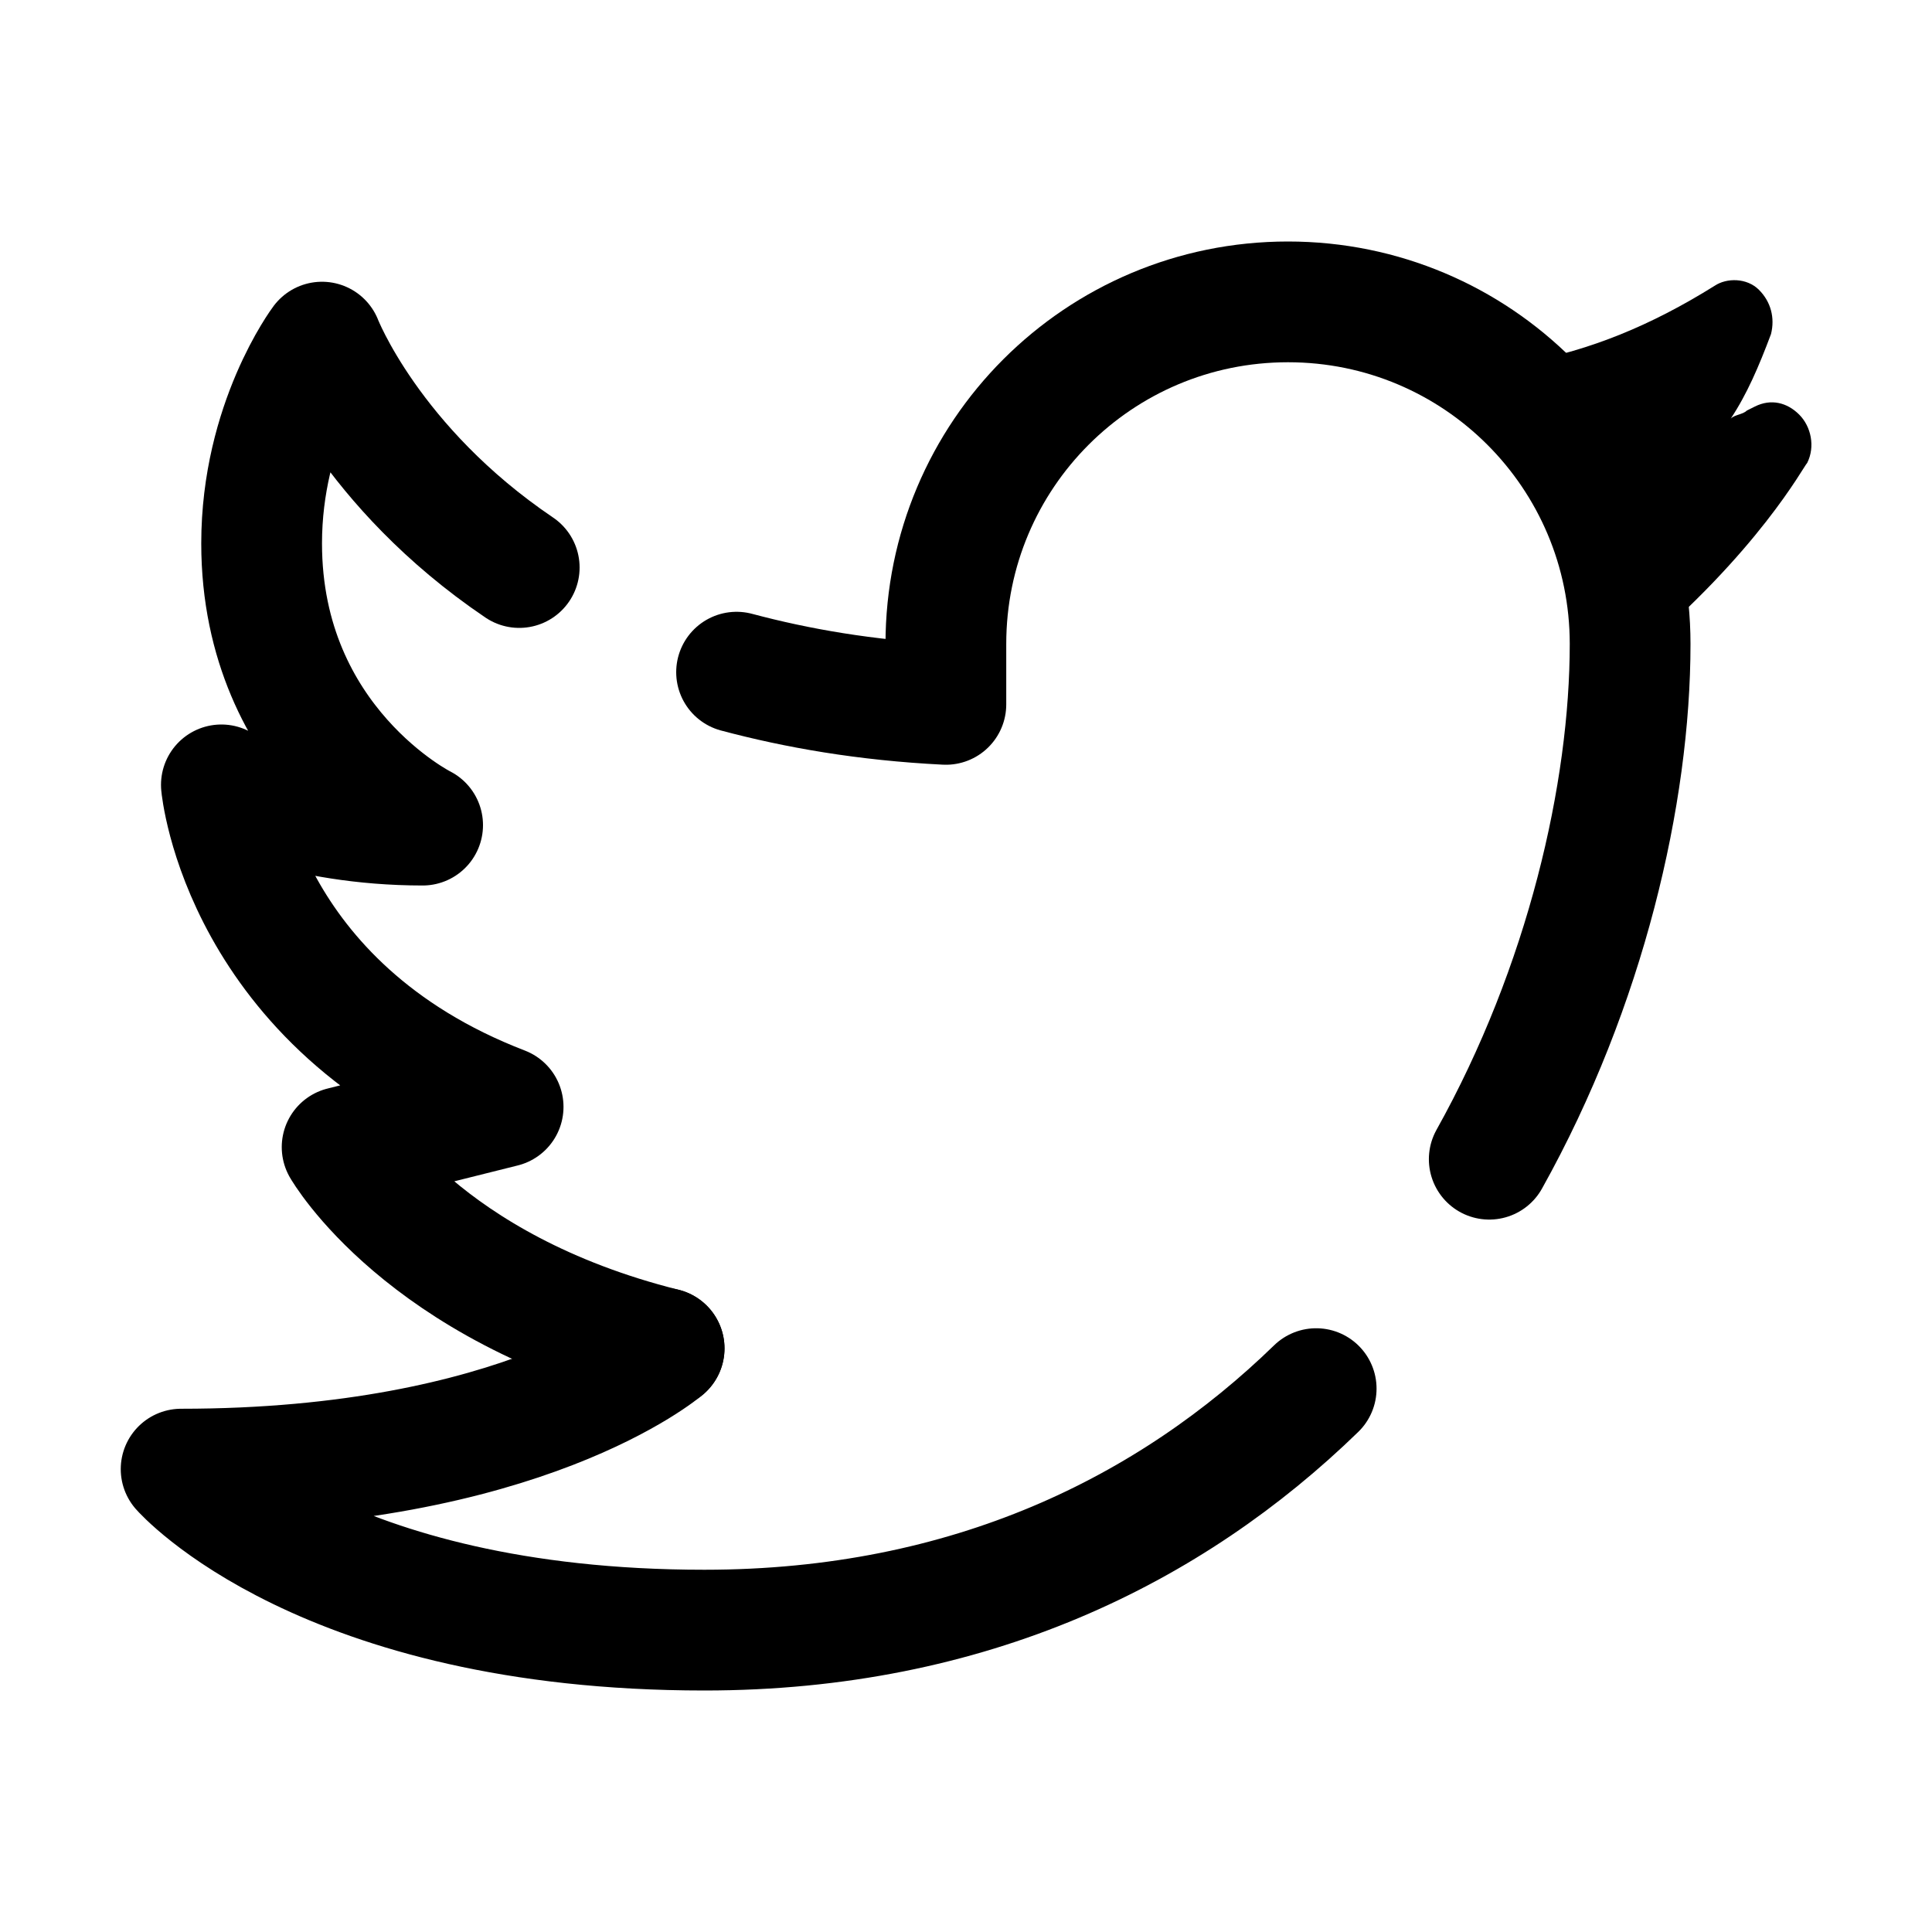
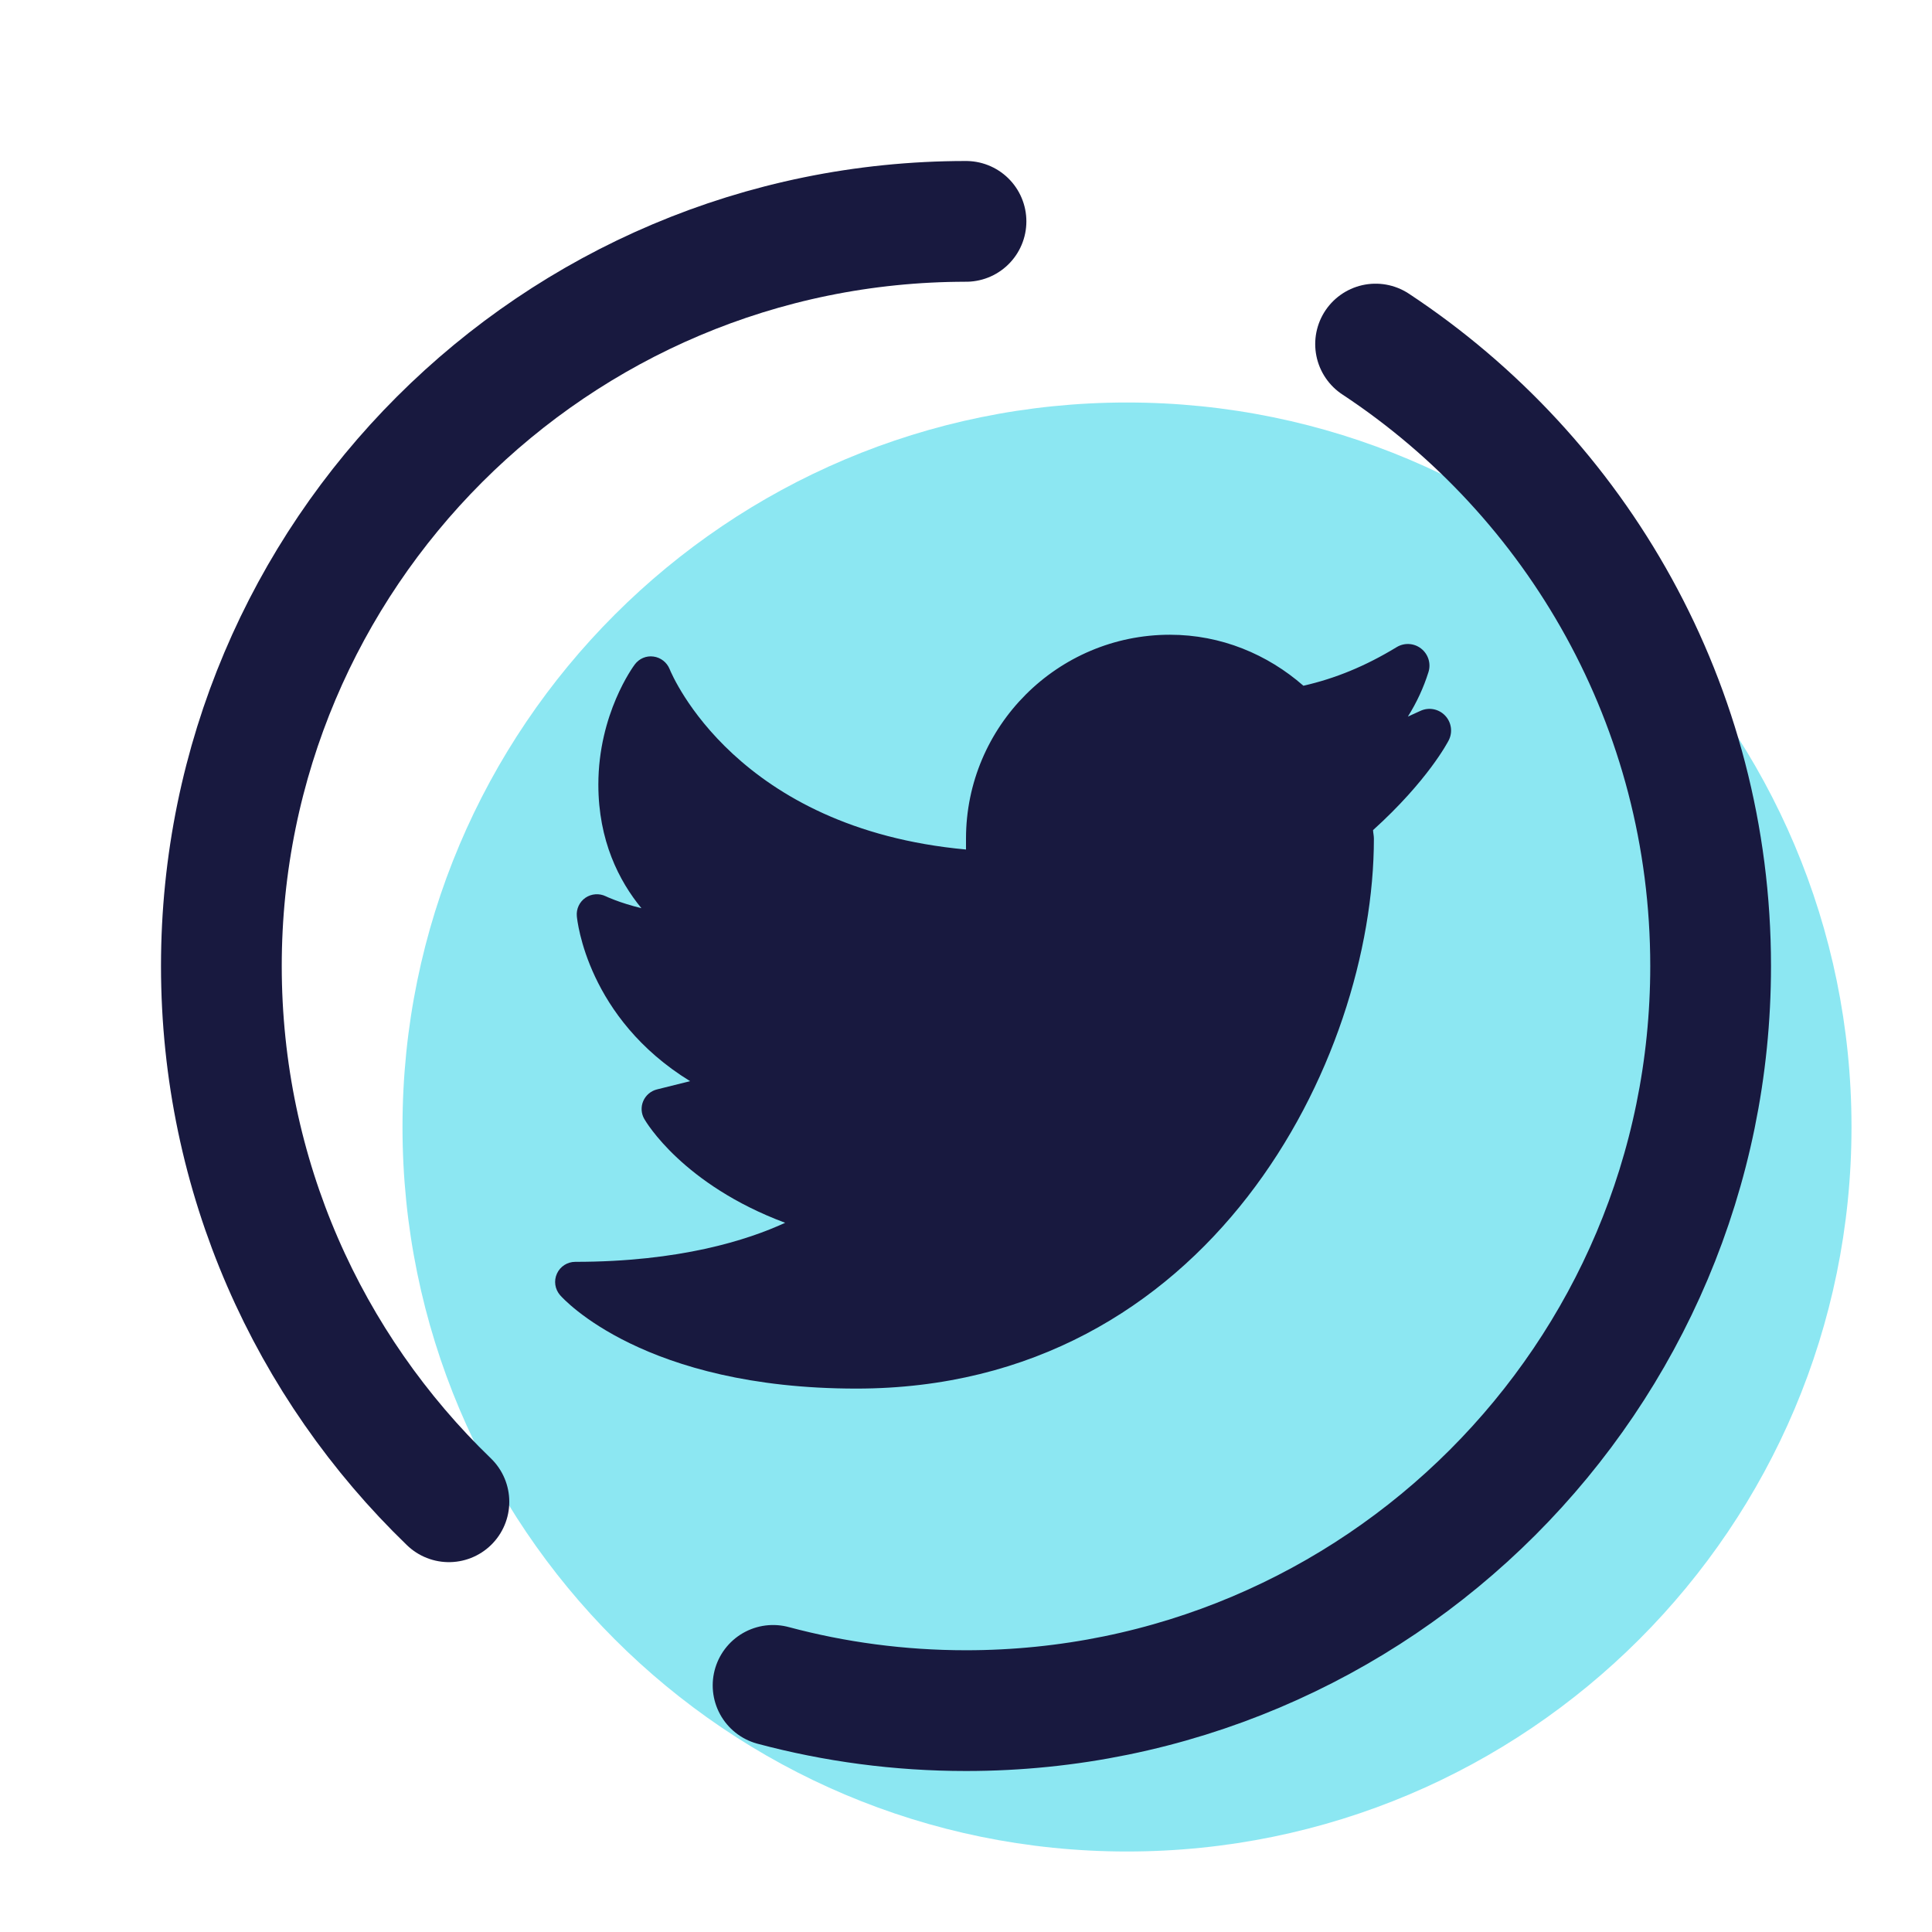
<svg xmlns="http://www.w3.org/2000/svg" viewBox="0 0 48 48" width="96px" height="96px">
-   <path d="M44.7,10.3c-0.3-0.3-0.7-0.4-1.1-0.2l-0.2,0.1c-0.1,0.1-0.3,0.1-0.4,0.2c0.4-0.6,0.7-1.3,1-2.1c0.1-0.4,0-0.8-0.3-1.1 s-0.8-0.3-1.1-0.1c-1.6,1-3.1,1.6-4.7,1.9L37,9.2c2.1,1.5,3.5,4,3.5,6.8c0,0.1,0,0.3,0,0.4l0.1-0.1c3.1-2.6,4.2-4.7,4.3-4.8 C45.1,11.1,45,10.6,44.7,10.3z" />
-   <path fill="none" stroke="#000" stroke-linecap="round" stroke-linejoin="round" stroke-width="3" d="M16.5,33.5c0,0-3.5,3-12,3c0,0,3.5,4,13,4c6.6,0,11.6-2.5,15.2-6" />
-   <path fill="none" stroke="#000" stroke-linecap="round" stroke-linejoin="round" stroke-width="3" d="M12.9,14.1C9.2,11.6,8,8.5,8,8.5s-1.5,2-1.5,5c0,5,4,7,4,7c-3,0-5-1-5-1s0.5,5.5,7,8l-4,1c0,0,2,3.5,8,5" />
-   <path fill="none" stroke="#000" stroke-linecap="round" stroke-linejoin="round" stroke-width="3" d="M37,28.8c2.4-4.3,3.5-9.1,3.5-12.8c0-4.7-3.8-8.5-8.5-8.5s-8.5,3.8-8.5,8.5v1.5c-2-0.1-3.7-0.4-5.2-0.8" />
+   <circle cx="28" cy="28" r="18" fill="#8ce7f2" />
+   <path fill="none" stroke="#18193f" stroke-linecap="round" stroke-linejoin="round" stroke-miterlimit="10" stroke-width="3" d="M11.153,37.311C7.667,33.947,5.5,29.227,5.5,24C5.5,13.783,13.783,5.5,24,5.5" />
+   <path fill="none" stroke="#18193f" stroke-linecap="round" stroke-linejoin="round" stroke-miterlimit="10" stroke-width="3" d="M34.176,8.548C39.191,11.857,42.5,17.542,42.5,24c0,10.217-8.283,18.5-18.5,18.5c-1.658,0-3.264-0.218-4.793-0.627" />
+   <path fill="#18193f" d="M35.901,17.776c-0.158-0.164-0.402-0.211-0.61-0.115l-0.088,0.04 c-0.075,0.034-0.149,0.069-0.225,0.103c0.219-0.349,0.392-0.722,0.512-1.107c0.067-0.213-0.006-0.445-0.182-0.583 c-0.176-0.138-0.419-0.152-0.61-0.035c-0.78,0.474-1.522,0.777-2.315,0.958c-0.891-0.779-2.043-1.267-3.316-1.267 c-2.794,0-5.067,2.272-5.067,5.066v0.27c-5.697-0.523-7.297-4.318-7.364-4.484c-0.068-0.167-0.221-0.286-0.399-0.31 c-0.181-0.026-0.357,0.051-0.465,0.195c-0.037,0.049-0.906,1.228-0.906,2.986c0,1.393,0.515,2.396,1.07,3.071 c-0.552-0.135-0.88-0.293-0.885-0.296c-0.163-0.079-0.355-0.065-0.505,0.036c-0.149,0.103-0.231,0.277-0.215,0.457 c0.011,0.117,0.262,2.531,2.814,4.1l-0.825,0.206c-0.152,0.038-0.277,0.146-0.339,0.289c-0.062,0.145-0.052,0.309,0.026,0.444 c0.042,0.074,0.958,1.631,3.5,2.58c-0.935,0.431-2.625,0.97-5.215,0.97c-0.196,0-0.374,0.114-0.455,0.293 c-0.082,0.179-0.05,0.389,0.079,0.536c0.083,0.095,2.09,2.32,7.361,2.32c8.771,0,12.857-8.153,12.857-13.664 c0-0.072-0.018-0.139-0.021-0.211c1.362-1.231,1.86-2.191,1.882-2.235C36.097,18.186,36.059,17.94,35.901,17.776z" />
</svg>
